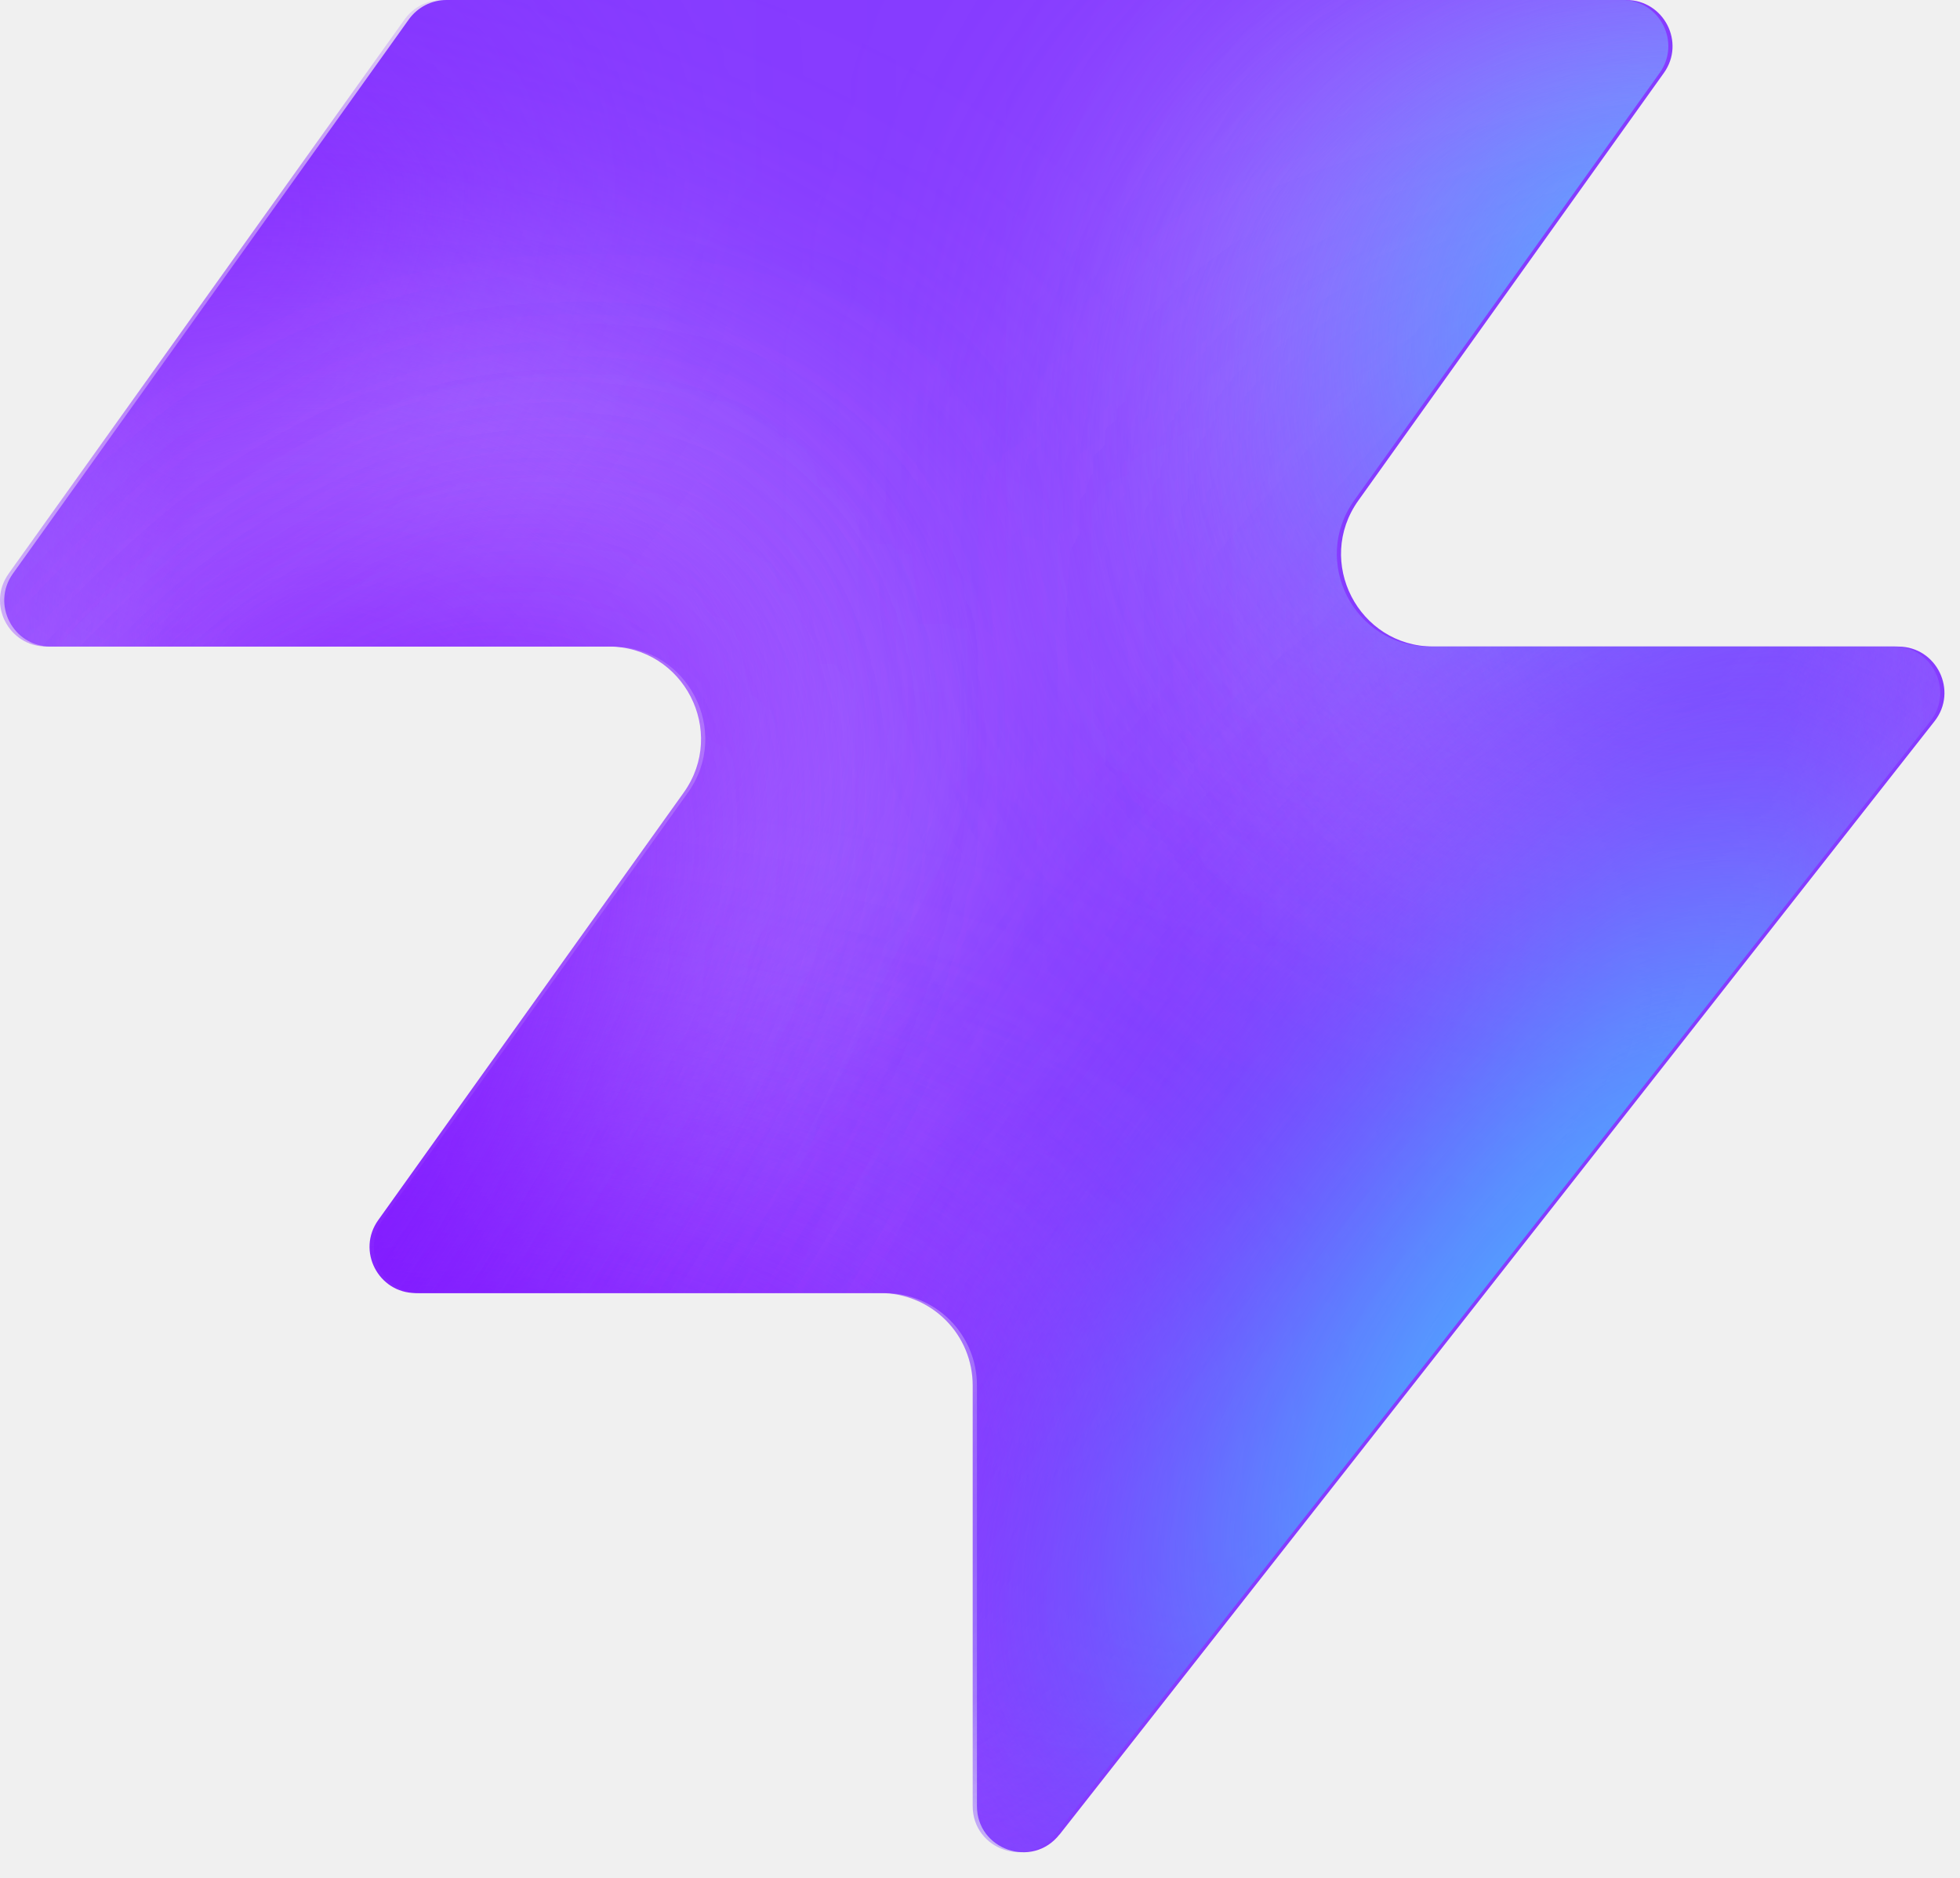
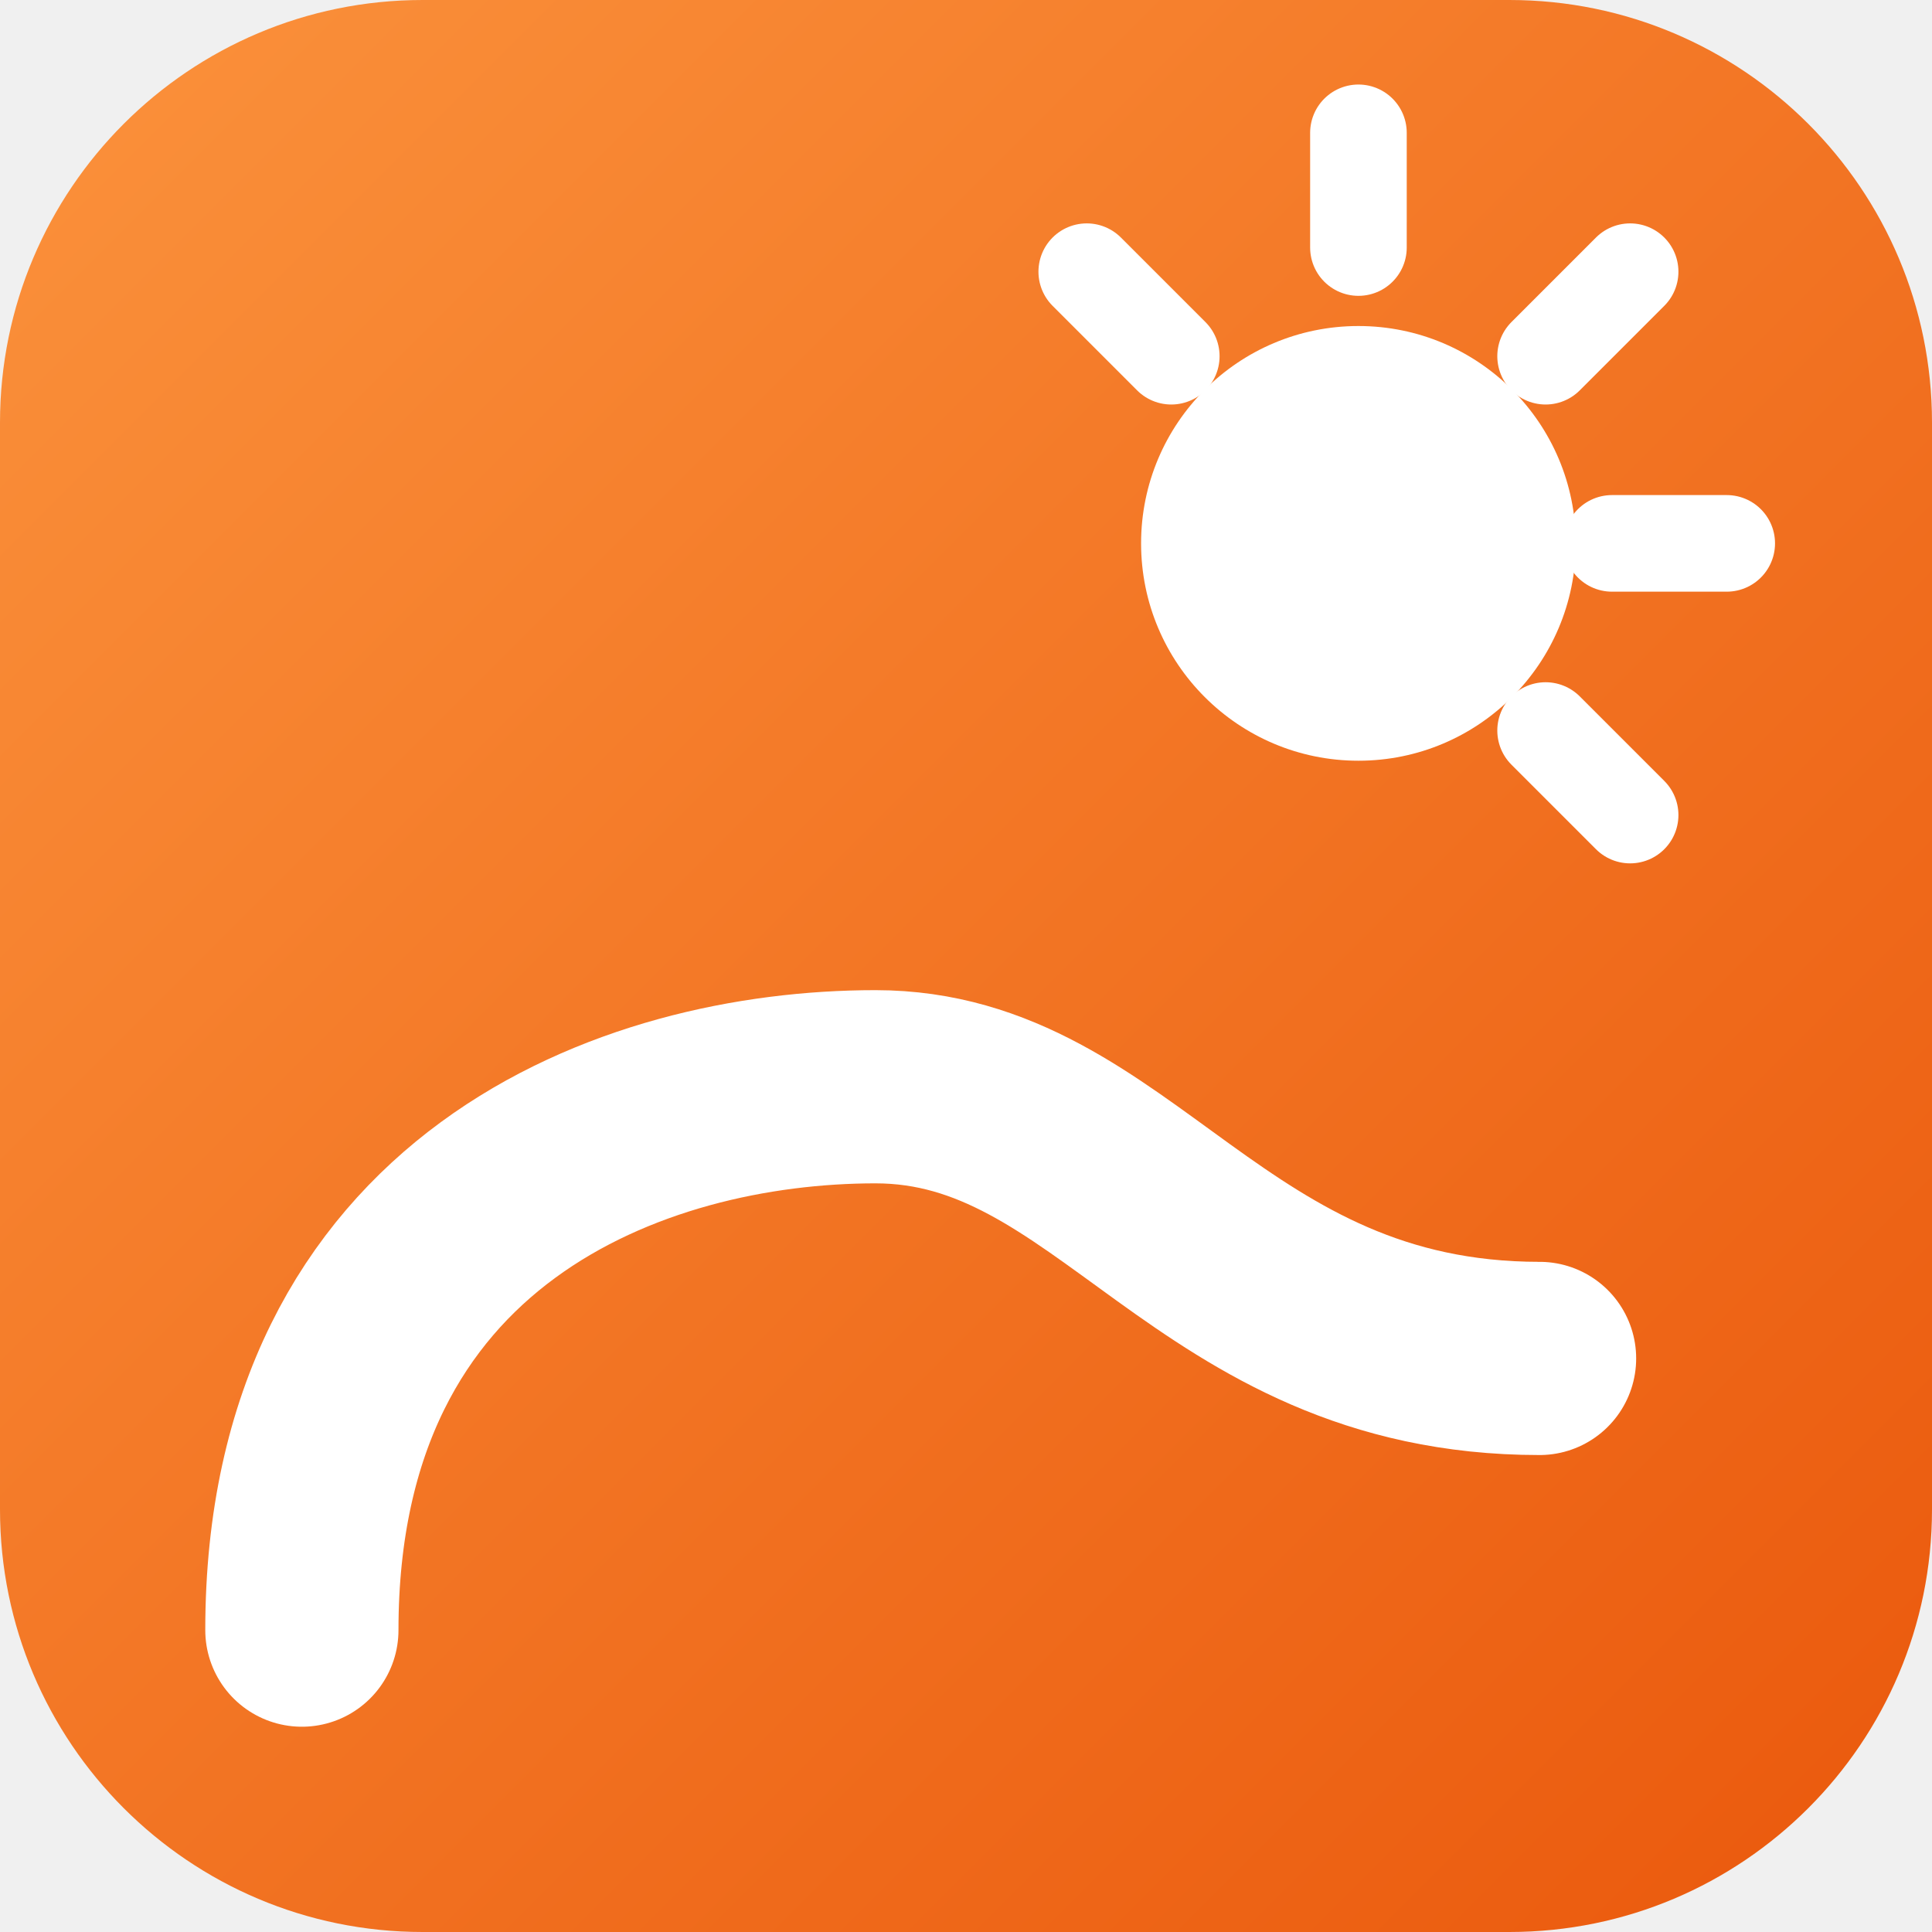
- <svg xmlns="http://www.w3.org/2000/svg" width="48" height="46" fill="none" viewBox="0 0 48 46">
-   <path fill="#863bff" d="M25.946 44.938c-.664.845-2.021.375-2.021-.698V33.937a2.26 2.26 0 0 0-2.262-2.262H10.287c-.92 0-1.456-1.04-.92-1.788l7.48-10.471c1.07-1.497 0-3.578-1.842-3.578H1.237c-.92 0-1.456-1.04-.92-1.788L10.013.474c.214-.297.556-.474.92-.474h28.894c.92 0 1.456 1.04.92 1.788l-7.48 10.471c-1.07 1.498 0 3.579 1.842 3.579h11.377c.943 0 1.473 1.088.89 1.83L25.947 44.94z" style="fill:#863bff;fill:color(display-p3 .525 .23 1);fill-opacity:1" />
-   <mask id="a" width="48" height="46" x="0" y="0" maskUnits="userSpaceOnUse" style="mask-type:alpha">
-     <path fill="#000" d="M25.842 44.938c-.664.844-2.021.375-2.021-.698V33.937a2.26 2.26 0 0 0-2.262-2.262H10.183c-.92 0-1.456-1.04-.92-1.788l7.48-10.471c1.07-1.498 0-3.579-1.842-3.579H1.133c-.92 0-1.456-1.04-.92-1.787L9.91.473c.214-.297.556-.474.92-.474h28.894c.92 0 1.456 1.04.92 1.788l-7.48 10.471c-1.07 1.498 0 3.578 1.842 3.578h11.377c.943 0 1.473 1.088.89 1.832L25.843 44.94z" style="fill:#000;fill-opacity:1" />
-   </mask>
-   <g mask="url(#a)">
-     <g filter="url(#b)">
-       <ellipse cx="5.508" cy="14.704" fill="#ede6ff" rx="5.508" ry="14.704" style="fill:#ede6ff;fill:color(display-p3 .927 .903 1);fill-opacity:1" transform="matrix(.00324 1 1 -.00324 -4.47 31.516)" />
+ <svg xmlns="http://www.w3.org/2000/svg" viewBox="0 0 32 32" width="32" height="32">
+   <defs>
+     <linearGradient id="sd-bg" x1="0" y1="0" x2="1" y2="1">
+       <stop offset="0" stop-color="#fb923c" />
+       <stop offset="1" stop-color="#ea580c" />
+     </linearGradient>
+   </defs>
+   <rect width="32" height="32" rx="7" fill="url(#sd-bg)" />
+   <g fill="none" stroke="#fff" stroke-linecap="round">
+     <circle cx="22.5" cy="9" r="3.6" fill="#fff" stroke="none" />
+     <g stroke-width="1.6">
+       <path d="M22.5 2.2v1.9" />
+       <path d="M28.6 9h-1.9" />
+       <path d="M27 4.5l-1.4 1.4" />
+       <path d="M18 4.5l1.4 1.4" />
+       <path d="M27 13.5l-1.4-1.4" />
    </g>
-     <g filter="url(#c)">
-       <ellipse cx="10.399" cy="29.851" fill="#ede6ff" rx="10.399" ry="29.851" style="fill:#ede6ff;fill:color(display-p3 .927 .903 1);fill-opacity:1" transform="matrix(.00324 1 1 -.00324 -39.328 7.883)" />
-     </g>
-     <g filter="url(#d)">
-       <ellipse cx="5.508" cy="30.487" fill="#7e14ff" rx="5.508" ry="30.487" style="fill:#7e14ff;fill:color(display-p3 .492 .077 1);fill-opacity:1" transform="rotate(89.814 -25.913 -14.639)scale(1 -1)" />
-     </g>
-     <g filter="url(#e)">
-       <ellipse cx="5.508" cy="30.599" fill="#7e14ff" rx="5.508" ry="30.599" style="fill:#7e14ff;fill:color(display-p3 .492 .077 1);fill-opacity:1" transform="rotate(89.814 -32.644 -3.334)scale(1 -1)" />
-     </g>
-     <g filter="url(#f)">
-       <ellipse cx="5.508" cy="30.599" fill="#7e14ff" rx="5.508" ry="30.599" style="fill:#7e14ff;fill:color(display-p3 .492 .077 1);fill-opacity:1" transform="matrix(.00324 1 1 -.00324 -34.34 30.47)" />
-     </g>
-     <g filter="url(#g)">
-       <ellipse cx="14.072" cy="22.078" fill="#ede6ff" rx="14.072" ry="22.078" style="fill:#ede6ff;fill:color(display-p3 .927 .903 1);fill-opacity:1" transform="rotate(93.35 24.506 48.493)scale(-1 1)" />
-     </g>
-     <g filter="url(#h)">
-       <ellipse cx="3.47" cy="21.501" fill="#7e14ff" rx="3.47" ry="21.501" style="fill:#7e14ff;fill:color(display-p3 .492 .077 1);fill-opacity:1" transform="rotate(89.009 28.708 47.59)scale(-1 1)" />
-     </g>
-     <g filter="url(#i)">
-       <ellipse cx="3.47" cy="21.501" fill="#7e14ff" rx="3.47" ry="21.501" style="fill:#7e14ff;fill:color(display-p3 .492 .077 1);fill-opacity:1" transform="rotate(89.009 28.708 47.59)scale(-1 1)" />
-     </g>
-     <g filter="url(#j)">
-       <ellipse cx=".387" cy="8.972" fill="#7e14ff" rx="4.407" ry="29.108" style="fill:#7e14ff;fill:color(display-p3 .492 .077 1);fill-opacity:1" transform="rotate(39.51 .387 8.972)" />
-     </g>
-     <g filter="url(#k)">
-       <ellipse cx="47.523" cy="-6.092" fill="#7e14ff" rx="4.407" ry="29.108" style="fill:#7e14ff;fill:color(display-p3 .492 .077 1);fill-opacity:1" transform="rotate(37.892 47.523 -6.092)" />
-     </g>
-     <g filter="url(#l)">
-       <ellipse cx="41.412" cy="6.333" fill="#47bfff" rx="5.971" ry="9.665" style="fill:#47bfff;fill:color(display-p3 .28 .748 1);fill-opacity:1" transform="rotate(37.892 41.412 6.333)" />
-     </g>
-     <g filter="url(#m)">
-       <ellipse cx="-1.879" cy="38.332" fill="#7e14ff" rx="4.407" ry="29.108" style="fill:#7e14ff;fill:color(display-p3 .492 .077 1);fill-opacity:1" transform="rotate(37.892 -1.88 38.332)" />
-     </g>
-     <g filter="url(#n)">
-       <ellipse cx="-1.879" cy="38.332" fill="#7e14ff" rx="4.407" ry="29.108" style="fill:#7e14ff;fill:color(display-p3 .492 .077 1);fill-opacity:1" transform="rotate(37.892 -1.88 38.332)" />
-     </g>
-     <g filter="url(#o)">
-       <ellipse cx="35.651" cy="29.907" fill="#7e14ff" rx="4.407" ry="29.108" style="fill:#7e14ff;fill:color(display-p3 .492 .077 1);fill-opacity:1" transform="rotate(37.892 35.651 29.907)" />
-     </g>
-     <g filter="url(#p)">
-       <ellipse cx="38.418" cy="32.4" fill="#47bfff" rx="5.971" ry="15.297" style="fill:#47bfff;fill:color(display-p3 .28 .748 1);fill-opacity:1" transform="rotate(37.892 38.418 32.4)" />
-     </g>
+     <path d="M5 27c0-7 5.5-9 9.5-9s5.5 4.5 11 4.5" stroke-width="3.2" />
  </g>
-   <defs>
-     <filter id="b" width="60.045" height="41.654" x="-19.77" y="16.149" color-interpolation-filters="sRGB" filterUnits="userSpaceOnUse">
-       <feFlood flood-opacity="0" result="BackgroundImageFix" />
-       <feBlend in="SourceGraphic" in2="BackgroundImageFix" result="shape" />
-       <feGaussianBlur result="effect1_foregroundBlur_2002_17158" stdDeviation="7.659" />
-     </filter>
-     <filter id="c" width="90.34" height="51.437" x="-54.613" y="-7.533" color-interpolation-filters="sRGB" filterUnits="userSpaceOnUse">
-       <feFlood flood-opacity="0" result="BackgroundImageFix" />
-       <feBlend in="SourceGraphic" in2="BackgroundImageFix" result="shape" />
-       <feGaussianBlur result="effect1_foregroundBlur_2002_17158" stdDeviation="7.659" />
-     </filter>
-     <filter id="d" width="79.355" height="29.4" x="-49.64" y="2.03" color-interpolation-filters="sRGB" filterUnits="userSpaceOnUse">
-       <feFlood flood-opacity="0" result="BackgroundImageFix" />
-       <feBlend in="SourceGraphic" in2="BackgroundImageFix" result="shape" />
-       <feGaussianBlur result="effect1_foregroundBlur_2002_17158" stdDeviation="4.596" />
-     </filter>
-     <filter id="e" width="79.579" height="29.4" x="-45.045" y="20.029" color-interpolation-filters="sRGB" filterUnits="userSpaceOnUse">
-       <feFlood flood-opacity="0" result="BackgroundImageFix" />
-       <feBlend in="SourceGraphic" in2="BackgroundImageFix" result="shape" />
-       <feGaussianBlur result="effect1_foregroundBlur_2002_17158" stdDeviation="4.596" />
-     </filter>
-     <filter id="f" width="79.579" height="29.4" x="-43.513" y="21.178" color-interpolation-filters="sRGB" filterUnits="userSpaceOnUse">
-       <feFlood flood-opacity="0" result="BackgroundImageFix" />
-       <feBlend in="SourceGraphic" in2="BackgroundImageFix" result="shape" />
-       <feGaussianBlur result="effect1_foregroundBlur_2002_17158" stdDeviation="4.596" />
-     </filter>
-     <filter id="g" width="74.749" height="58.852" x="15.756" y="-17.901" color-interpolation-filters="sRGB" filterUnits="userSpaceOnUse">
-       <feFlood flood-opacity="0" result="BackgroundImageFix" />
-       <feBlend in="SourceGraphic" in2="BackgroundImageFix" result="shape" />
-       <feGaussianBlur result="effect1_foregroundBlur_2002_17158" stdDeviation="7.659" />
-     </filter>
-     <filter id="h" width="61.377" height="25.362" x="23.548" y="2.284" color-interpolation-filters="sRGB" filterUnits="userSpaceOnUse">
-       <feFlood flood-opacity="0" result="BackgroundImageFix" />
-       <feBlend in="SourceGraphic" in2="BackgroundImageFix" result="shape" />
-       <feGaussianBlur result="effect1_foregroundBlur_2002_17158" stdDeviation="4.596" />
-     </filter>
-     <filter id="i" width="61.377" height="25.362" x="23.548" y="2.284" color-interpolation-filters="sRGB" filterUnits="userSpaceOnUse">
-       <feFlood flood-opacity="0" result="BackgroundImageFix" />
-       <feBlend in="SourceGraphic" in2="BackgroundImageFix" result="shape" />
-       <feGaussianBlur result="effect1_foregroundBlur_2002_17158" stdDeviation="4.596" />
-     </filter>
-     <filter id="j" width="56.045" height="63.649" x="-27.636" y="-22.853" color-interpolation-filters="sRGB" filterUnits="userSpaceOnUse">
-       <feFlood flood-opacity="0" result="BackgroundImageFix" />
-       <feBlend in="SourceGraphic" in2="BackgroundImageFix" result="shape" />
-       <feGaussianBlur result="effect1_foregroundBlur_2002_17158" stdDeviation="4.596" />
-     </filter>
-     <filter id="k" width="54.814" height="64.646" x="20.116" y="-38.415" color-interpolation-filters="sRGB" filterUnits="userSpaceOnUse">
-       <feFlood flood-opacity="0" result="BackgroundImageFix" />
-       <feBlend in="SourceGraphic" in2="BackgroundImageFix" result="shape" />
-       <feGaussianBlur result="effect1_foregroundBlur_2002_17158" stdDeviation="4.596" />
-     </filter>
-     <filter id="l" width="33.541" height="35.313" x="24.641" y="-11.323" color-interpolation-filters="sRGB" filterUnits="userSpaceOnUse">
-       <feFlood flood-opacity="0" result="BackgroundImageFix" />
-       <feBlend in="SourceGraphic" in2="BackgroundImageFix" result="shape" />
-       <feGaussianBlur result="effect1_foregroundBlur_2002_17158" stdDeviation="4.596" />
-     </filter>
-     <filter id="m" width="54.814" height="64.646" x="-29.286" y="6.009" color-interpolation-filters="sRGB" filterUnits="userSpaceOnUse">
-       <feFlood flood-opacity="0" result="BackgroundImageFix" />
-       <feBlend in="SourceGraphic" in2="BackgroundImageFix" result="shape" />
-       <feGaussianBlur result="effect1_foregroundBlur_2002_17158" stdDeviation="4.596" />
-     </filter>
-     <filter id="n" width="54.814" height="64.646" x="-29.286" y="6.009" color-interpolation-filters="sRGB" filterUnits="userSpaceOnUse">
-       <feFlood flood-opacity="0" result="BackgroundImageFix" />
-       <feBlend in="SourceGraphic" in2="BackgroundImageFix" result="shape" />
-       <feGaussianBlur result="effect1_foregroundBlur_2002_17158" stdDeviation="4.596" />
-     </filter>
-     <filter id="o" width="54.814" height="64.646" x="8.244" y="-2.416" color-interpolation-filters="sRGB" filterUnits="userSpaceOnUse">
-       <feFlood flood-opacity="0" result="BackgroundImageFix" />
-       <feBlend in="SourceGraphic" in2="BackgroundImageFix" result="shape" />
-       <feGaussianBlur result="effect1_foregroundBlur_2002_17158" stdDeviation="4.596" />
-     </filter>
-     <filter id="p" width="39.409" height="43.623" x="18.713" y="10.588" color-interpolation-filters="sRGB" filterUnits="userSpaceOnUse">
-       <feFlood flood-opacity="0" result="BackgroundImageFix" />
-       <feBlend in="SourceGraphic" in2="BackgroundImageFix" result="shape" />
-       <feGaussianBlur result="effect1_foregroundBlur_2002_17158" stdDeviation="4.596" />
-     </filter>
-   </defs>
</svg>
